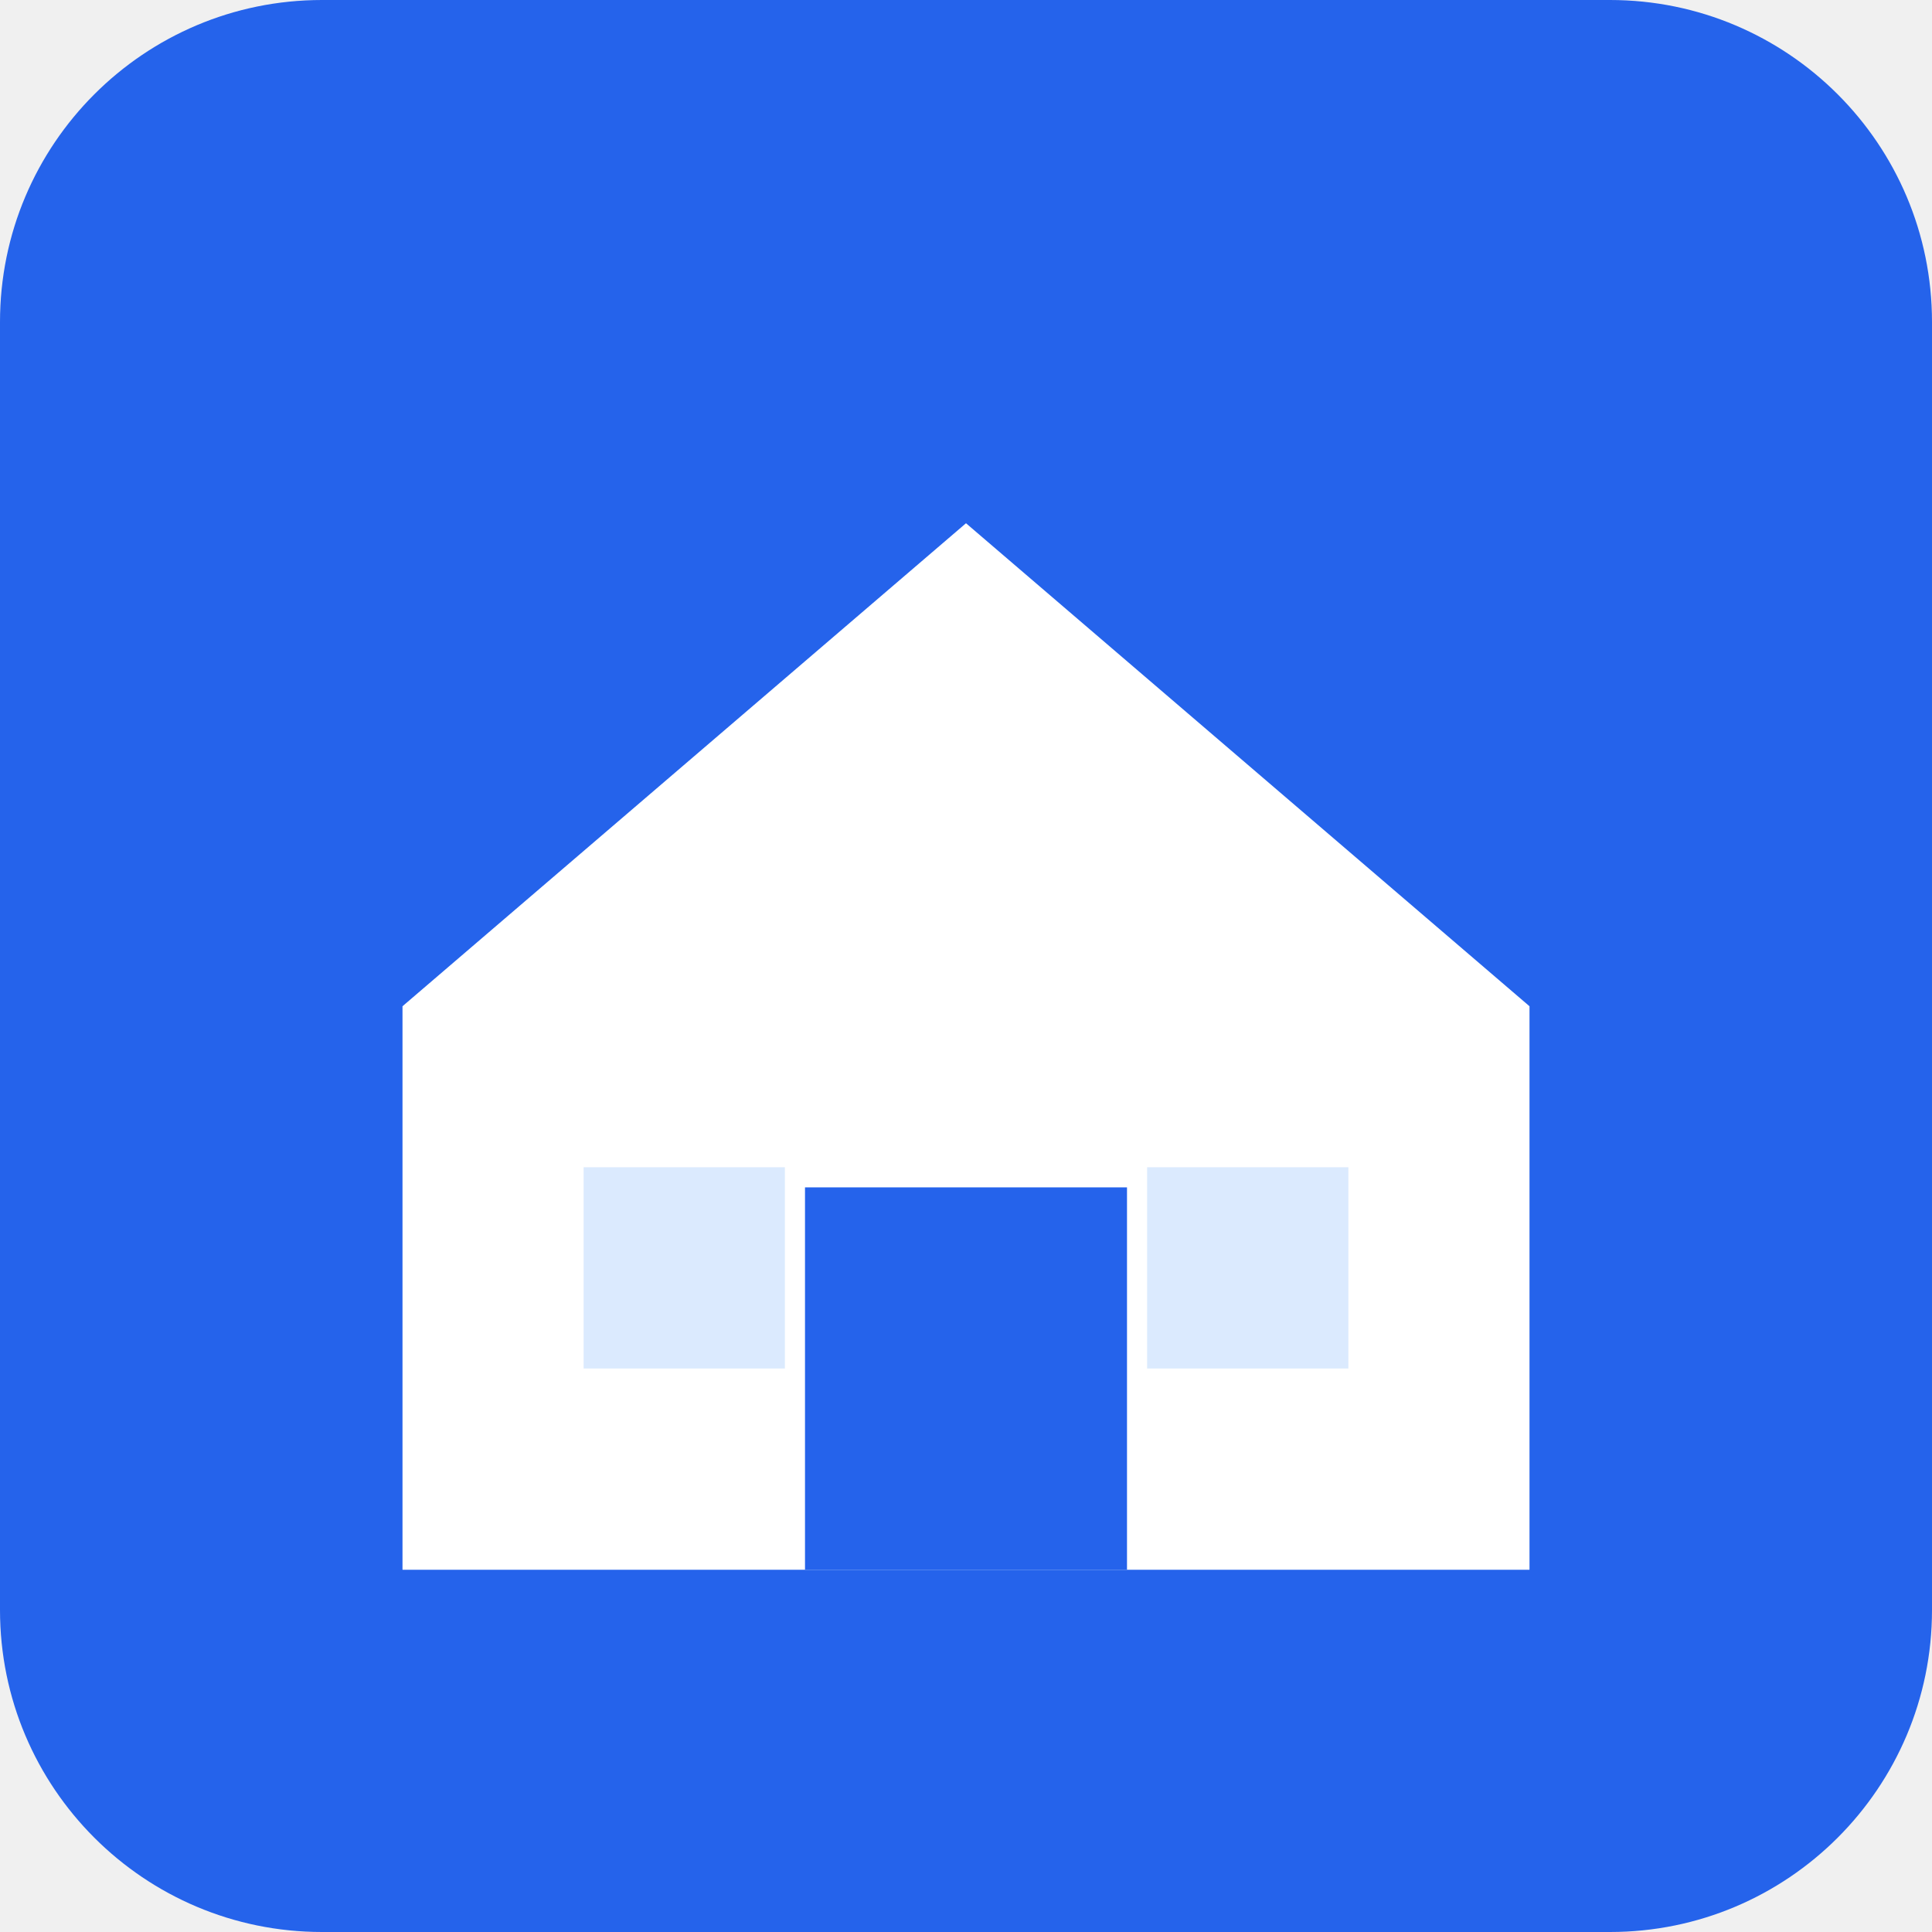
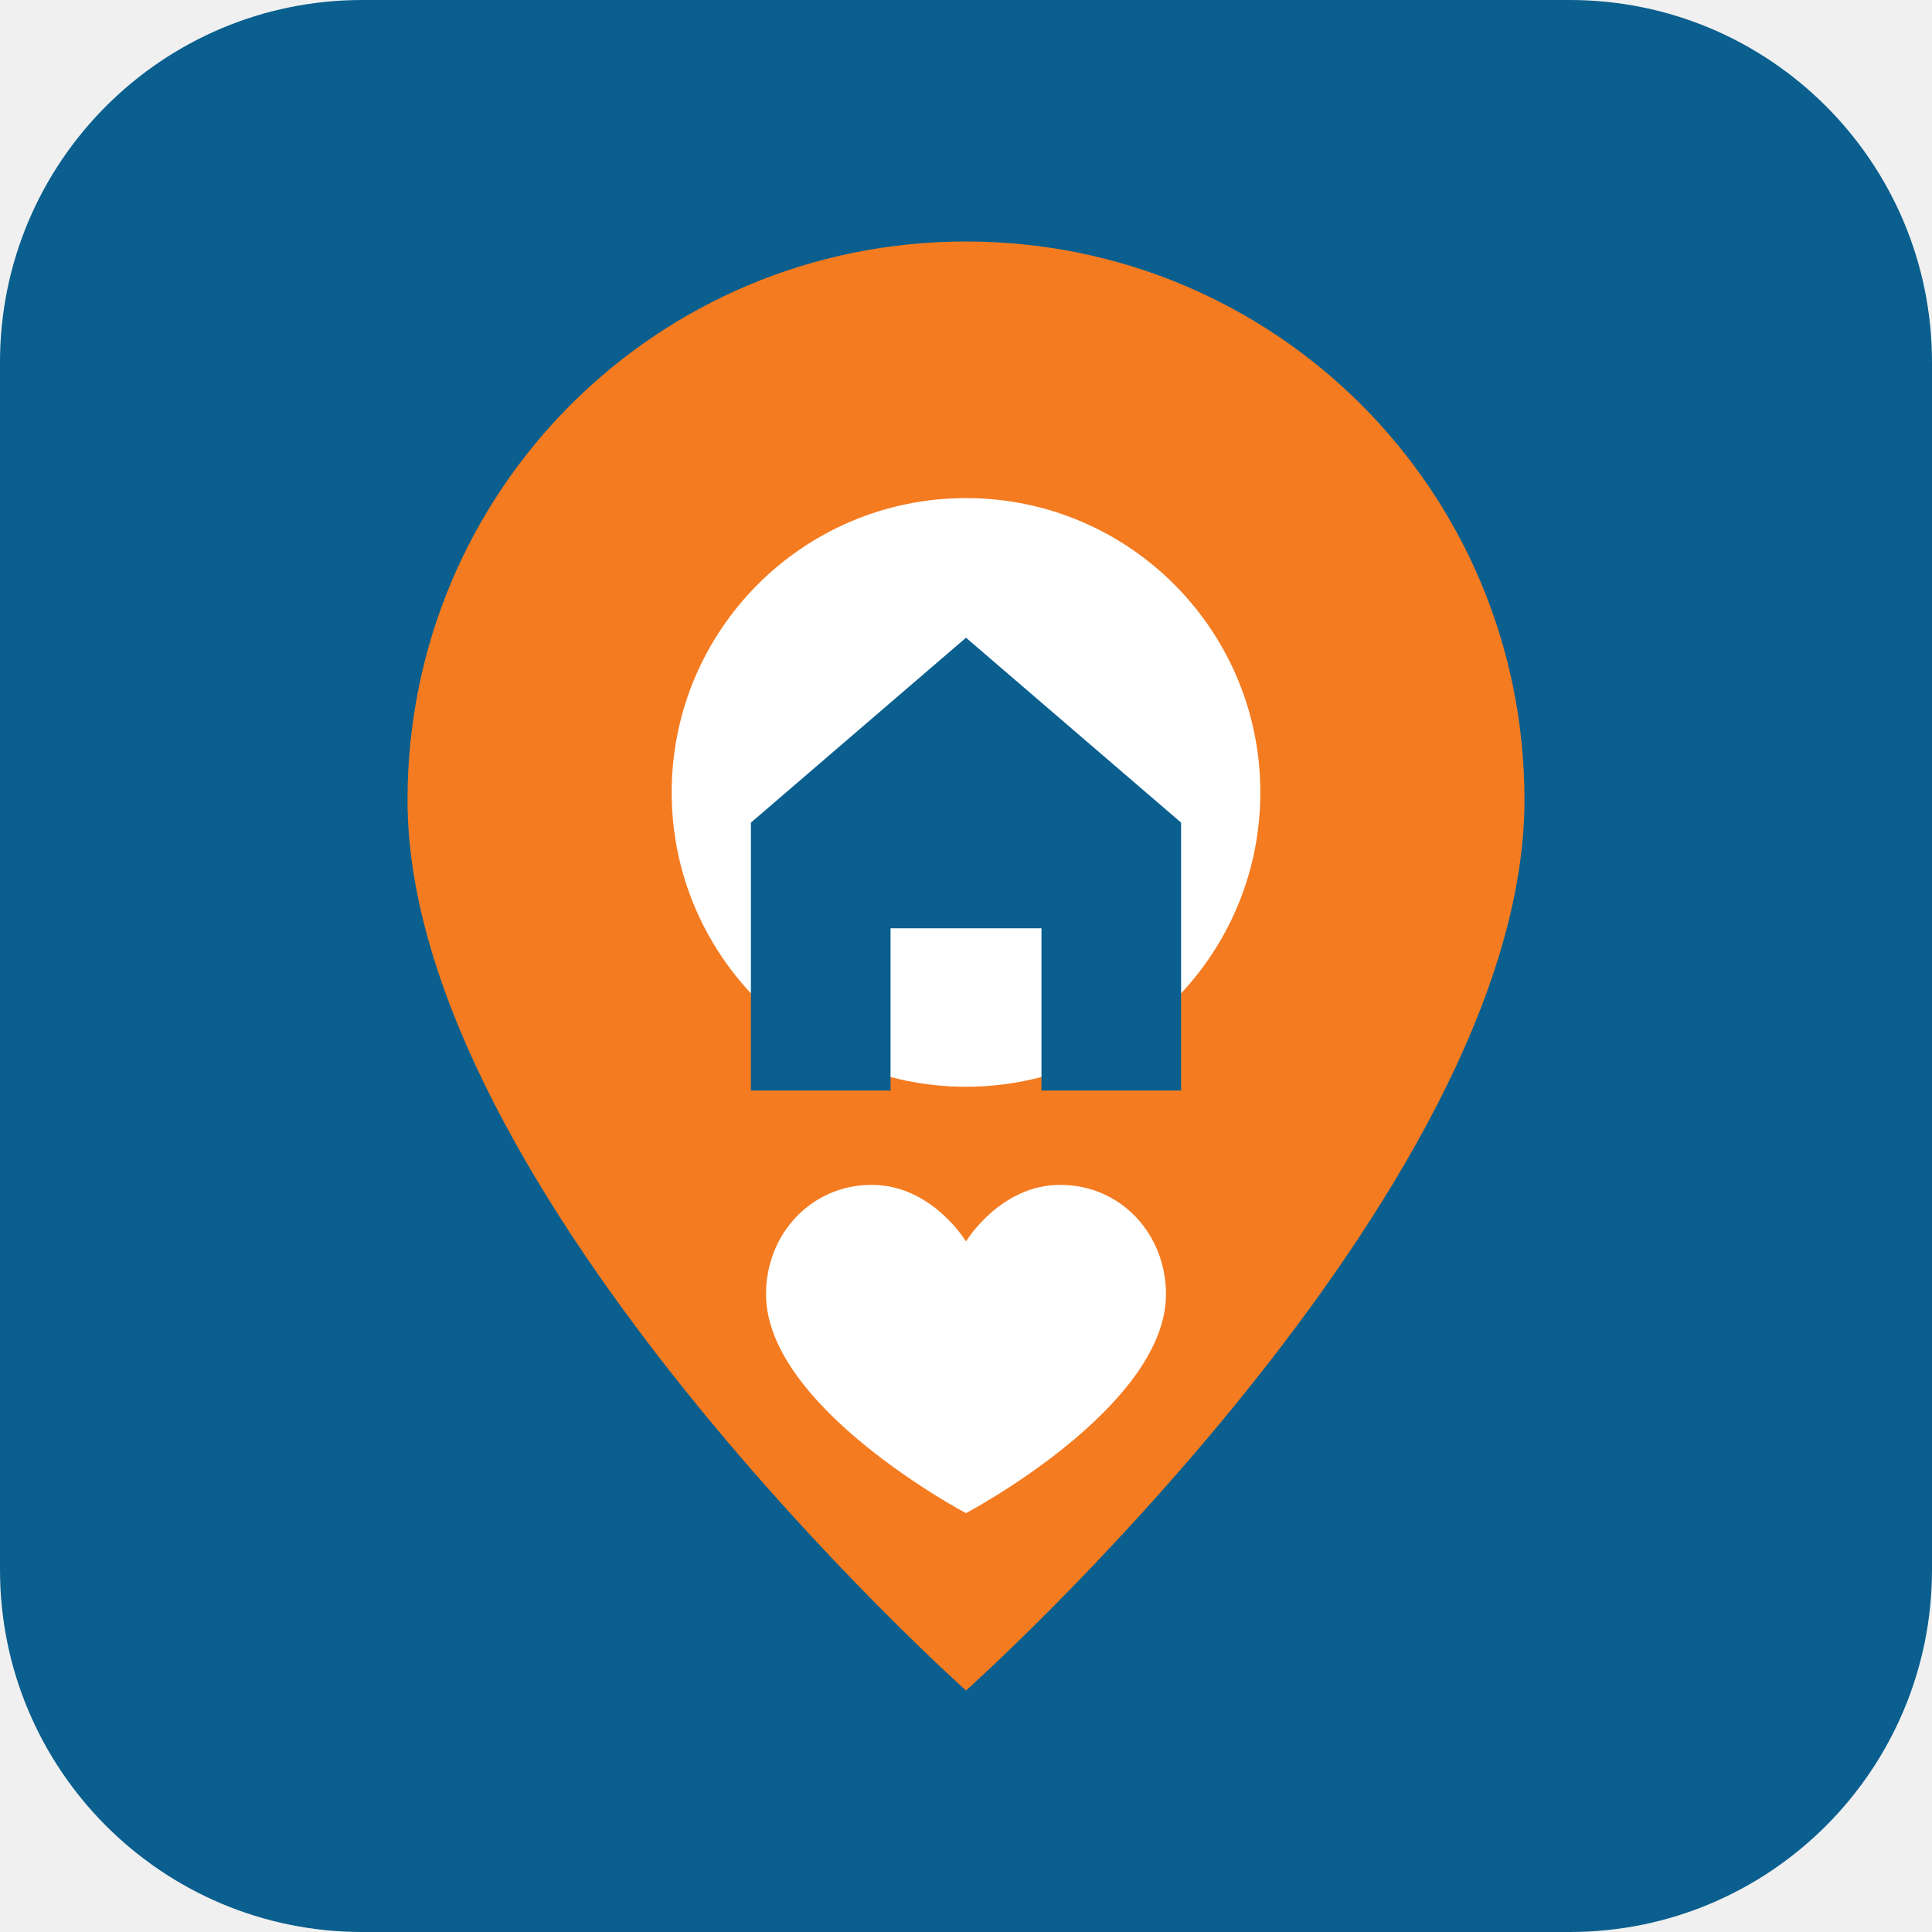
- <svg xmlns="http://www.w3.org/2000/svg" viewBox="0 0 192 192">
-   <rect width="192" height="192" fill="#2563eb" rx="32" />
-   <path d="M40 100 L96 52 L152 100 L152 156 L40 156 Z" fill="#ffffff" />
-   <rect x="80" y="118" width="32" height="38" fill="#2563eb" />
-   <rect x="58" y="116" width="20" height="20" fill="#dbeafe" />
-   <rect x="114" y="116" width="20" height="20" fill="#dbeafe" />
+ <svg xmlns="http://www.w3.org/2000/svg" viewBox="0 0 512 512">
+   <rect width="512" height="512" rx="96" fill="#0a5f8f" />
+   <path d="M256 64c-82 0-148 66-148 148 0 104 148 236 148 236s148-132 148-236c0-82-66-148-148-148Z" fill="#f47b20" />
+   <circle cx="256" cy="210" r="78" fill="#fff" />
+   <path d="M199 218 256 169l57 49v71h-37v-43h-40v43h-37v-71Z" fill="#0a5f8f" />
+   <path d="M231 314c16 0 25 15 25 15s9-15 25-15c16 0 28 13 28 29 0 30-53 58-53 58s-53-28-53-58c0-16 12-29 28-29Z" fill="#fff" />
</svg>
